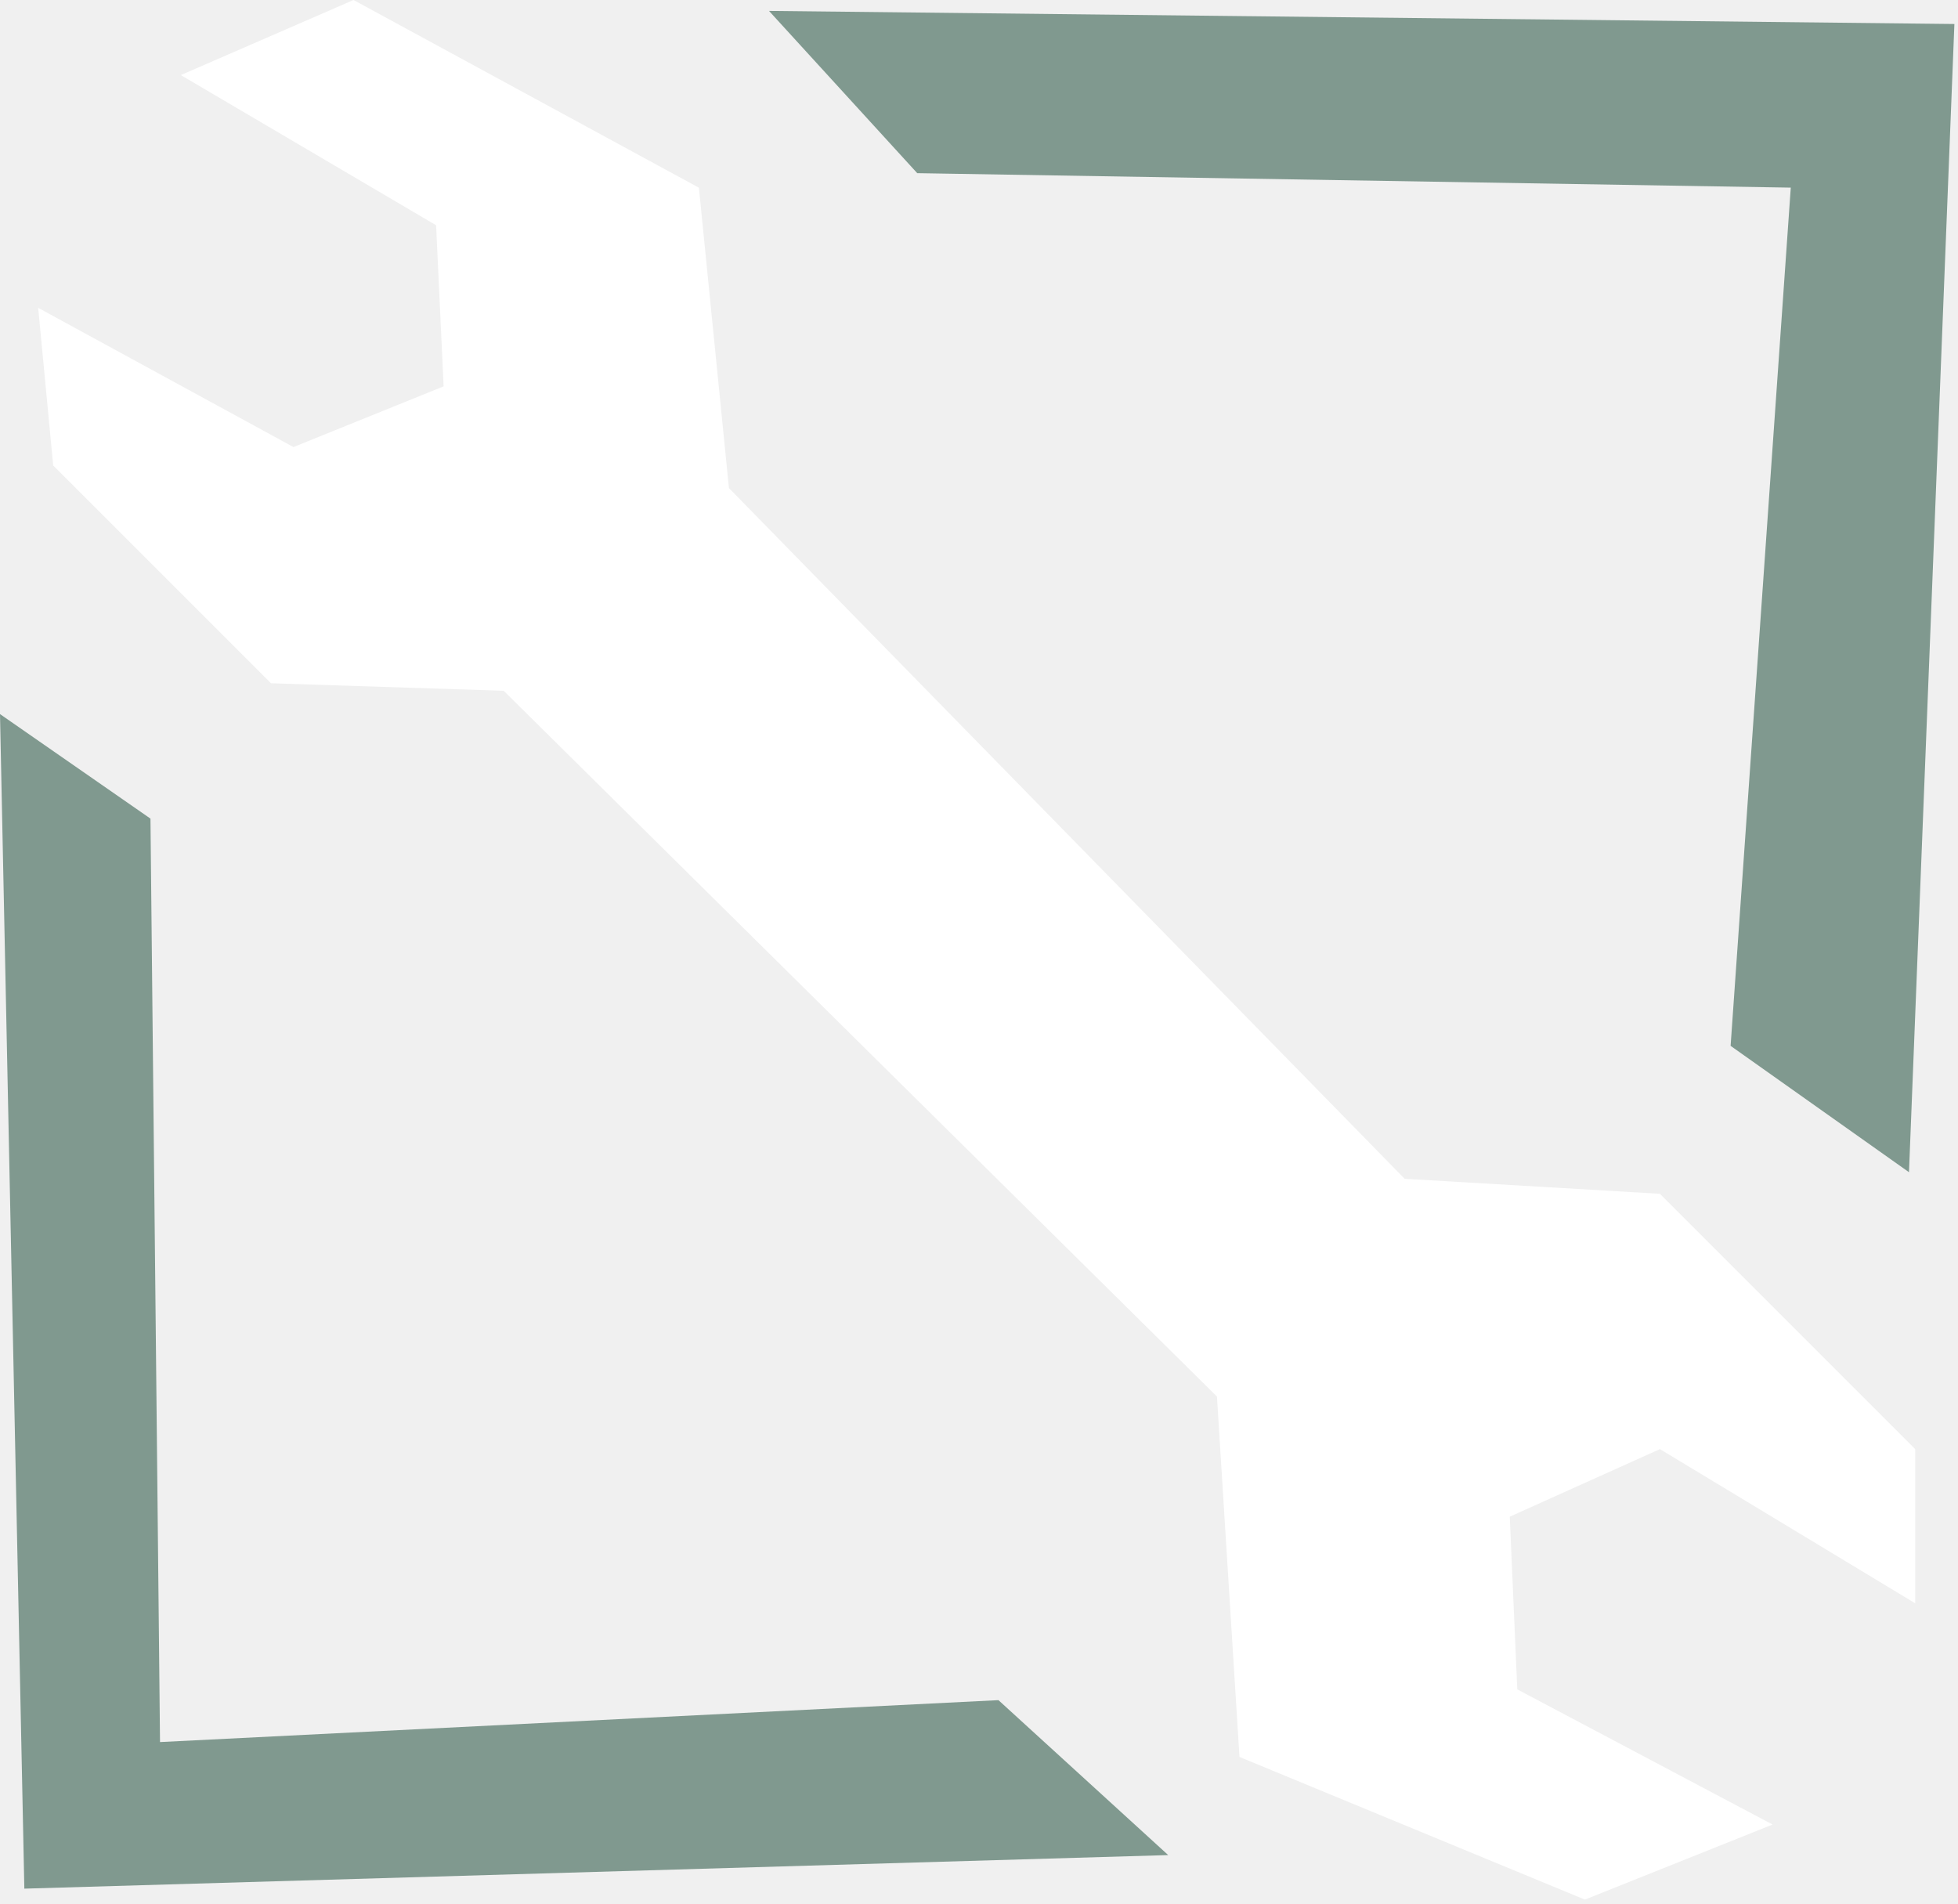
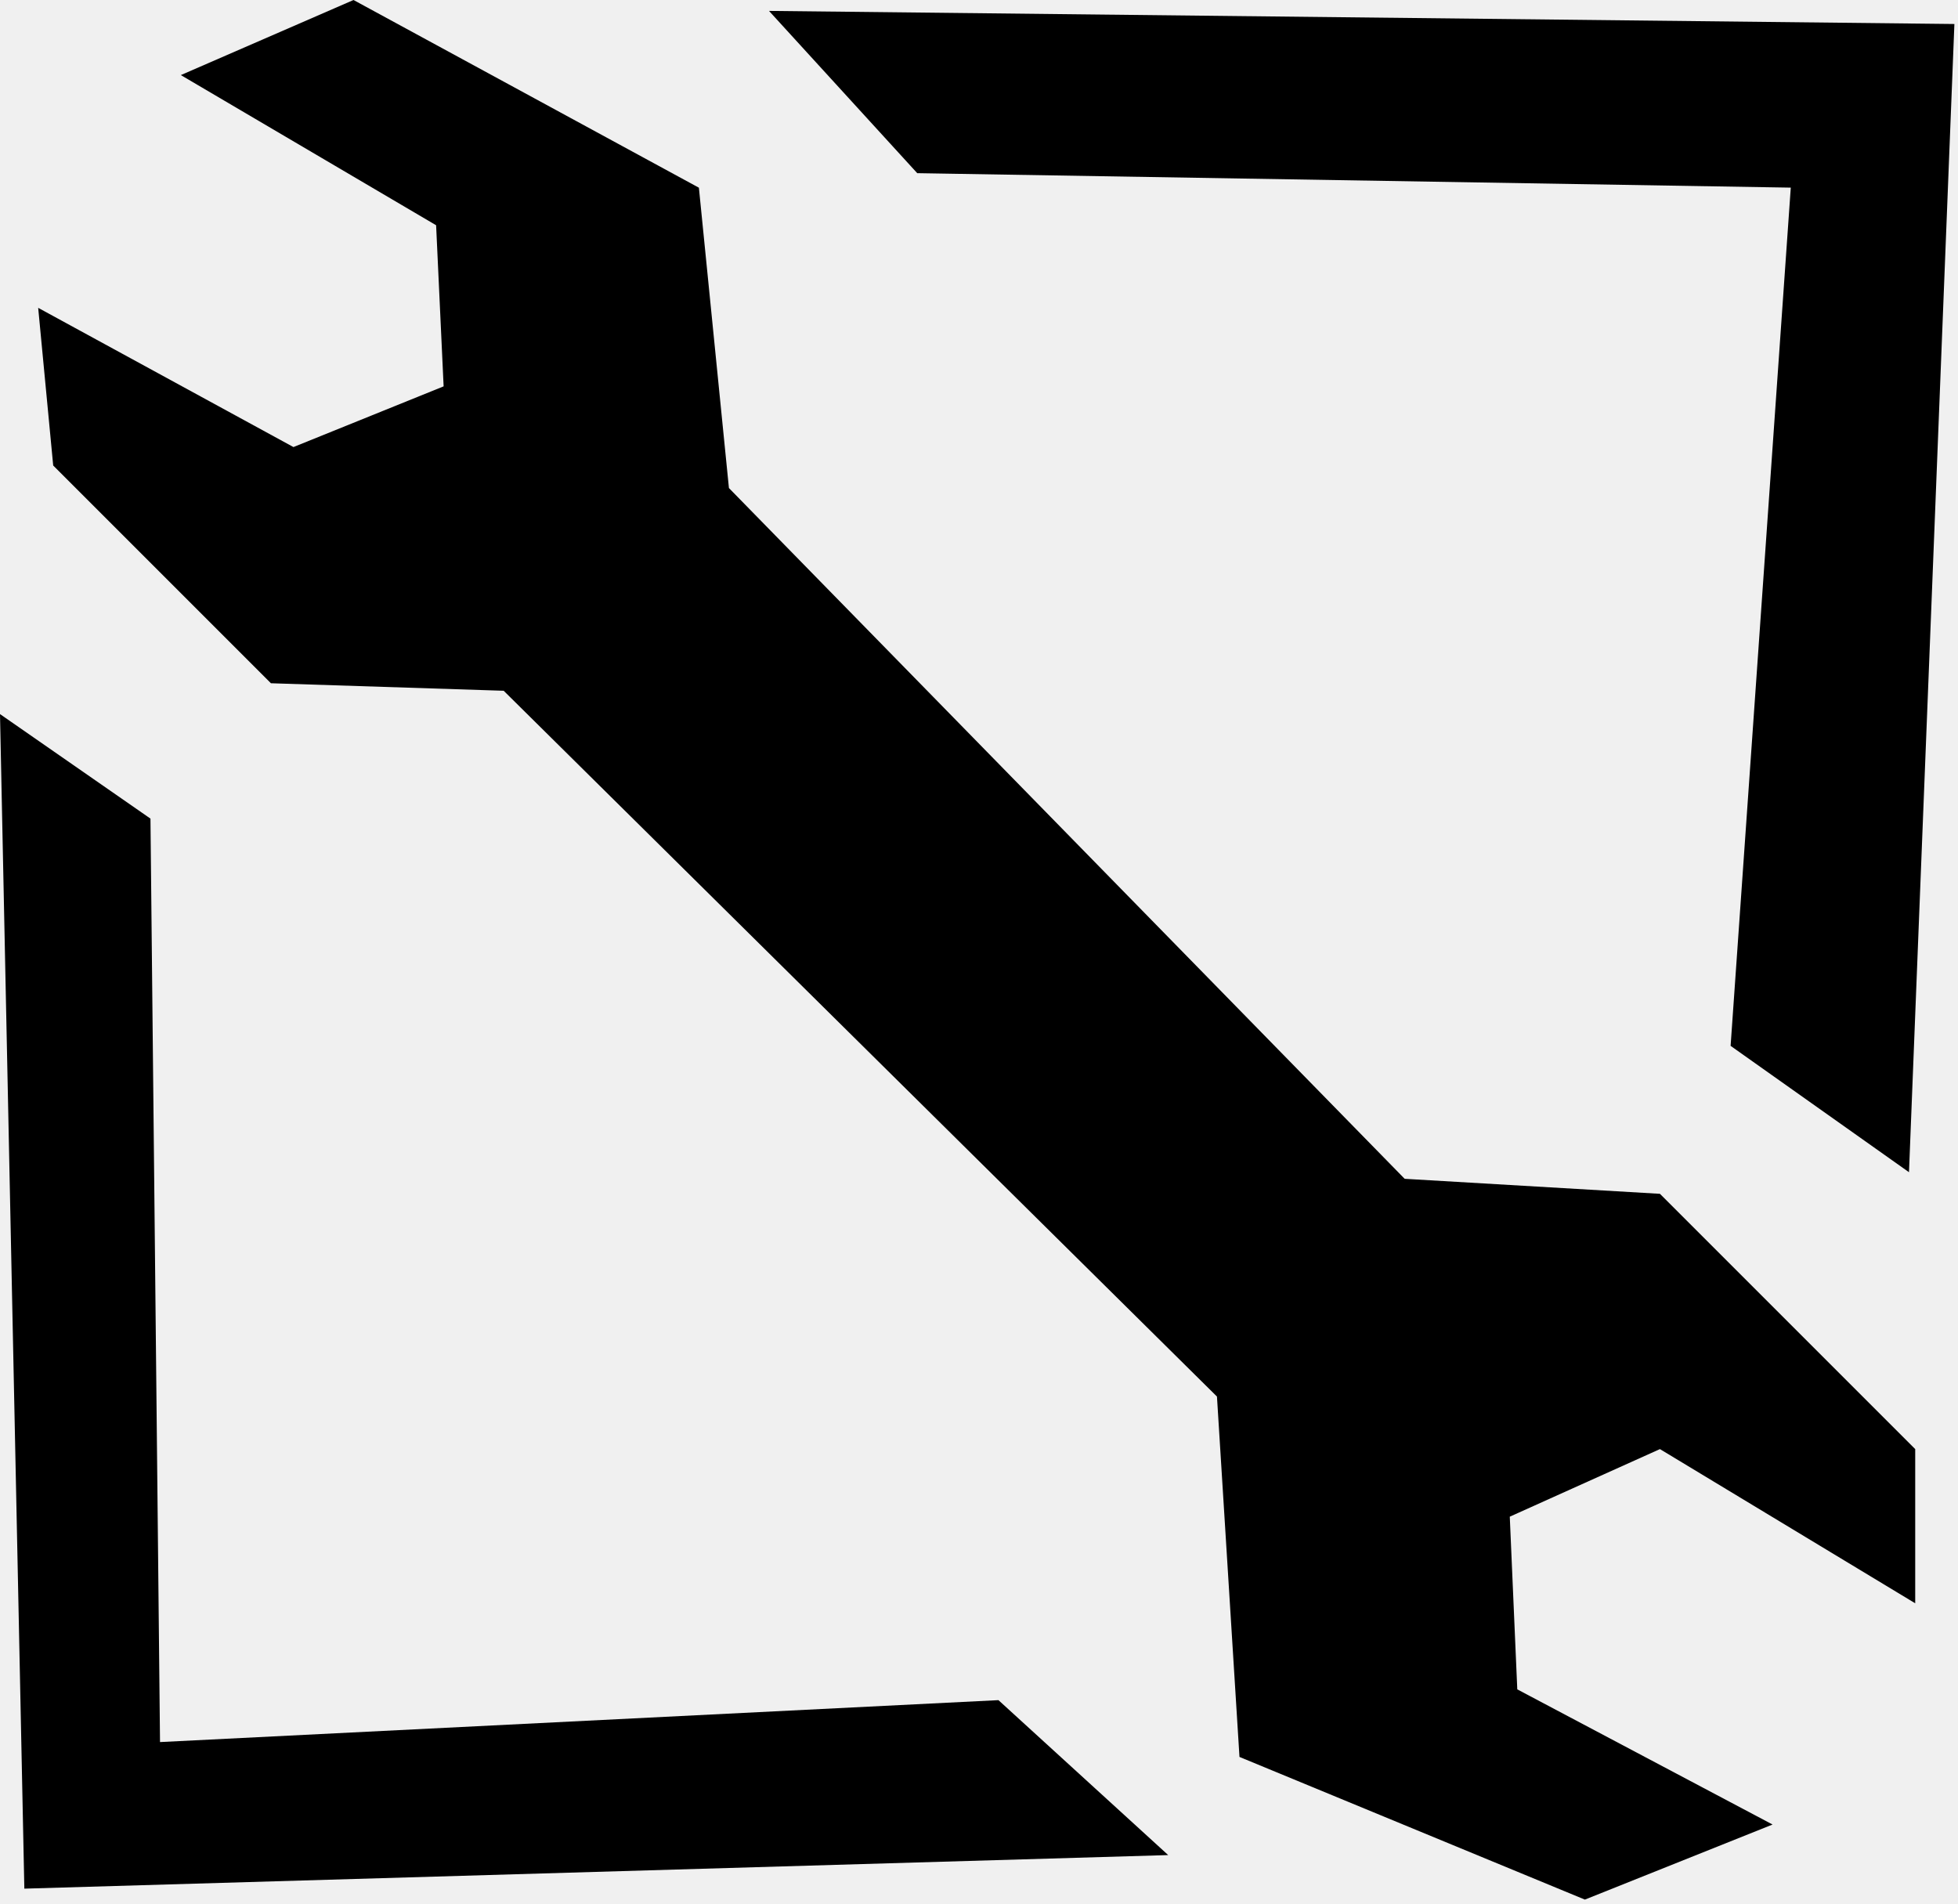
<svg xmlns="http://www.w3.org/2000/svg" width="359" height="349" viewBox="0 0 359 349" fill="none">
-   <path fill-rule="evenodd" clip-rule="evenodd" d="M351.155 293.957L304.35 265.687L276.818 278.077L278.194 309.739L324.999 334.518L290.584 348.284L227.259 322.128L223.129 256.051L92.351 126.649L49.676 125.272L9.754 85.35L7 56.441L53.805 81.967L81.338 70.837L79.961 41.298L33.156 13.766L64.818 0L128.143 34.415L133.649 89.48L257.545 216.129L304.35 218.882L351.155 265.687V293.957Z" fill="white" />
-   <path fill-rule="evenodd" clip-rule="evenodd" d="M317.307 191.754L328.339 34.401L168.176 31.75L140.997 2L358.339 4.401L350.014 214.921L317.307 191.754ZM27.588 150.09L29.339 319.401L183.066 311.715L214.19 340.122L4.464 346.277L0 130.926L27.588 150.09Z" fill="#80998F" />
+   <path fill-rule="evenodd" clip-rule="evenodd" d="M351.155 293.957L304.35 265.687L276.818 278.077L278.194 309.739L324.999 334.518L290.584 348.284L227.259 322.128L223.129 256.051L92.351 126.649L49.676 125.272L9.754 85.35L7 56.441L53.805 81.967L81.338 70.837L79.961 41.298L33.156 13.766L64.818 0L128.143 34.415L133.649 89.48L257.545 216.129L304.35 218.882L351.155 265.687V293.957Z" fill="#000000" />
+   <path fill-rule="evenodd" clip-rule="evenodd" d="M317.307 191.754L328.339 34.401L168.176 31.75L140.997 2L358.339 4.401L350.014 214.921L317.307 191.754ZM27.588 150.09L29.339 319.401L183.066 311.715L214.19 340.122L4.464 346.277L0 130.926L27.588 150.09Z" fill="#000000" />
</svg>
